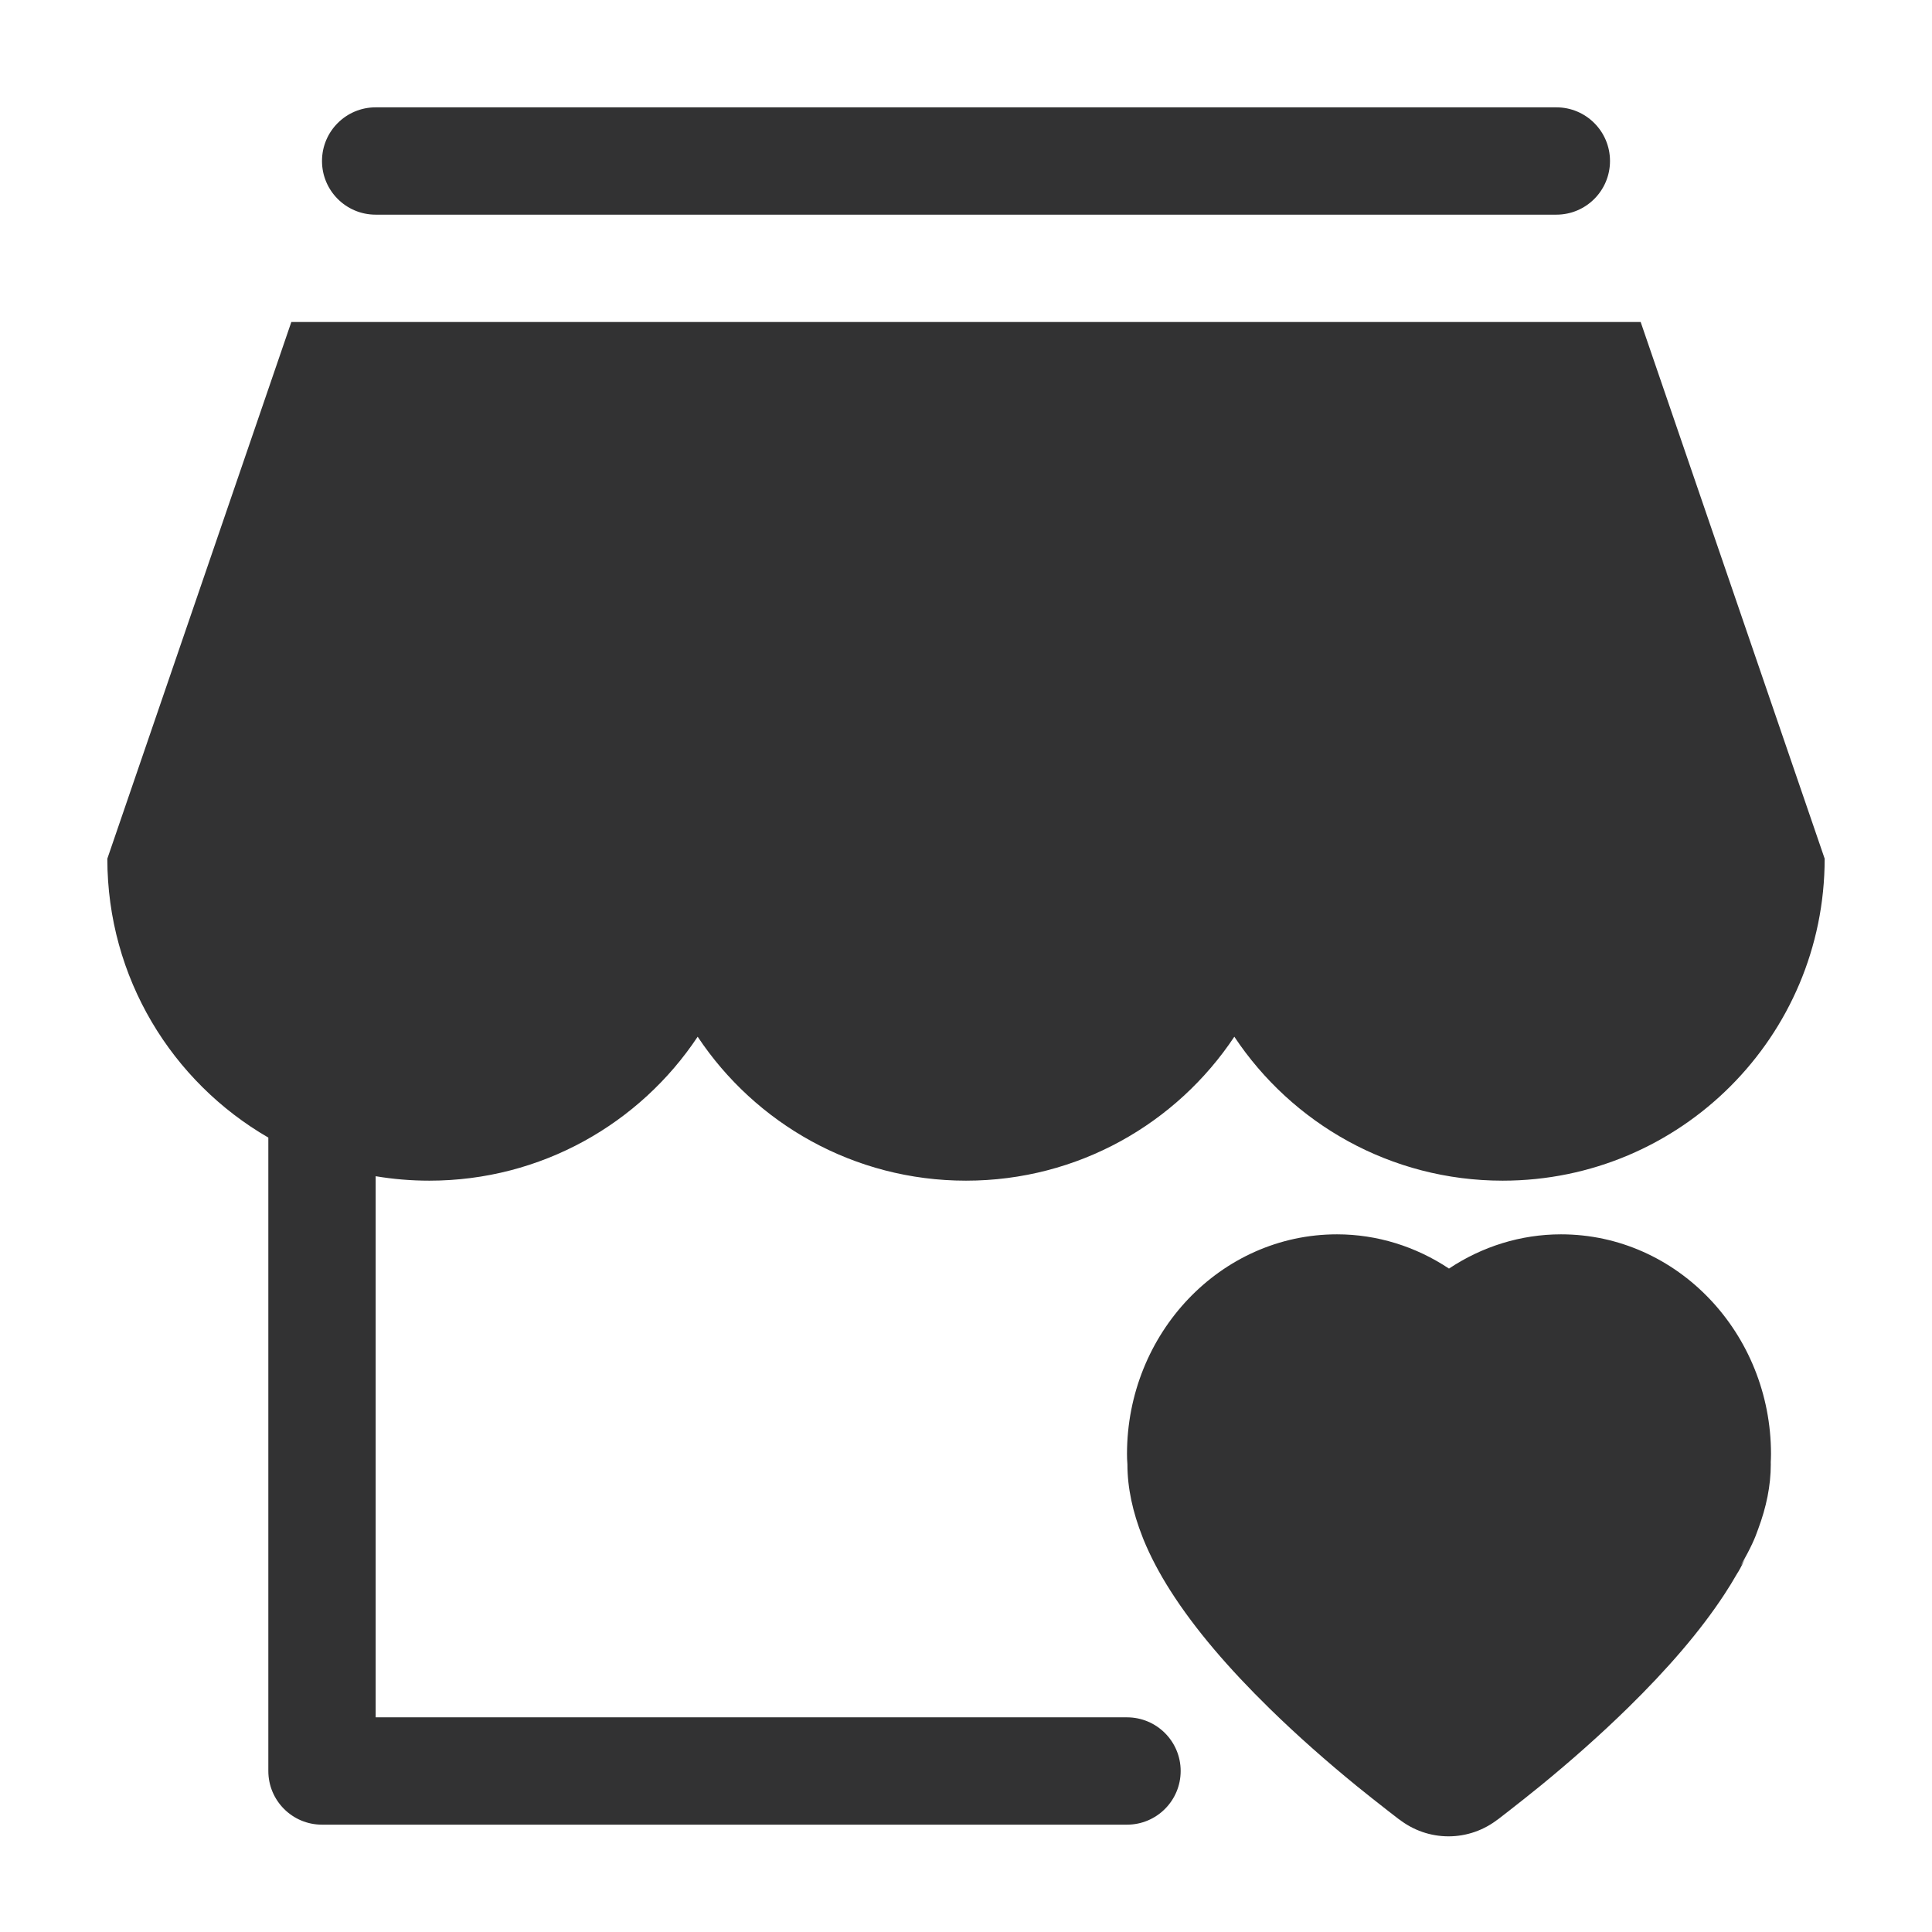
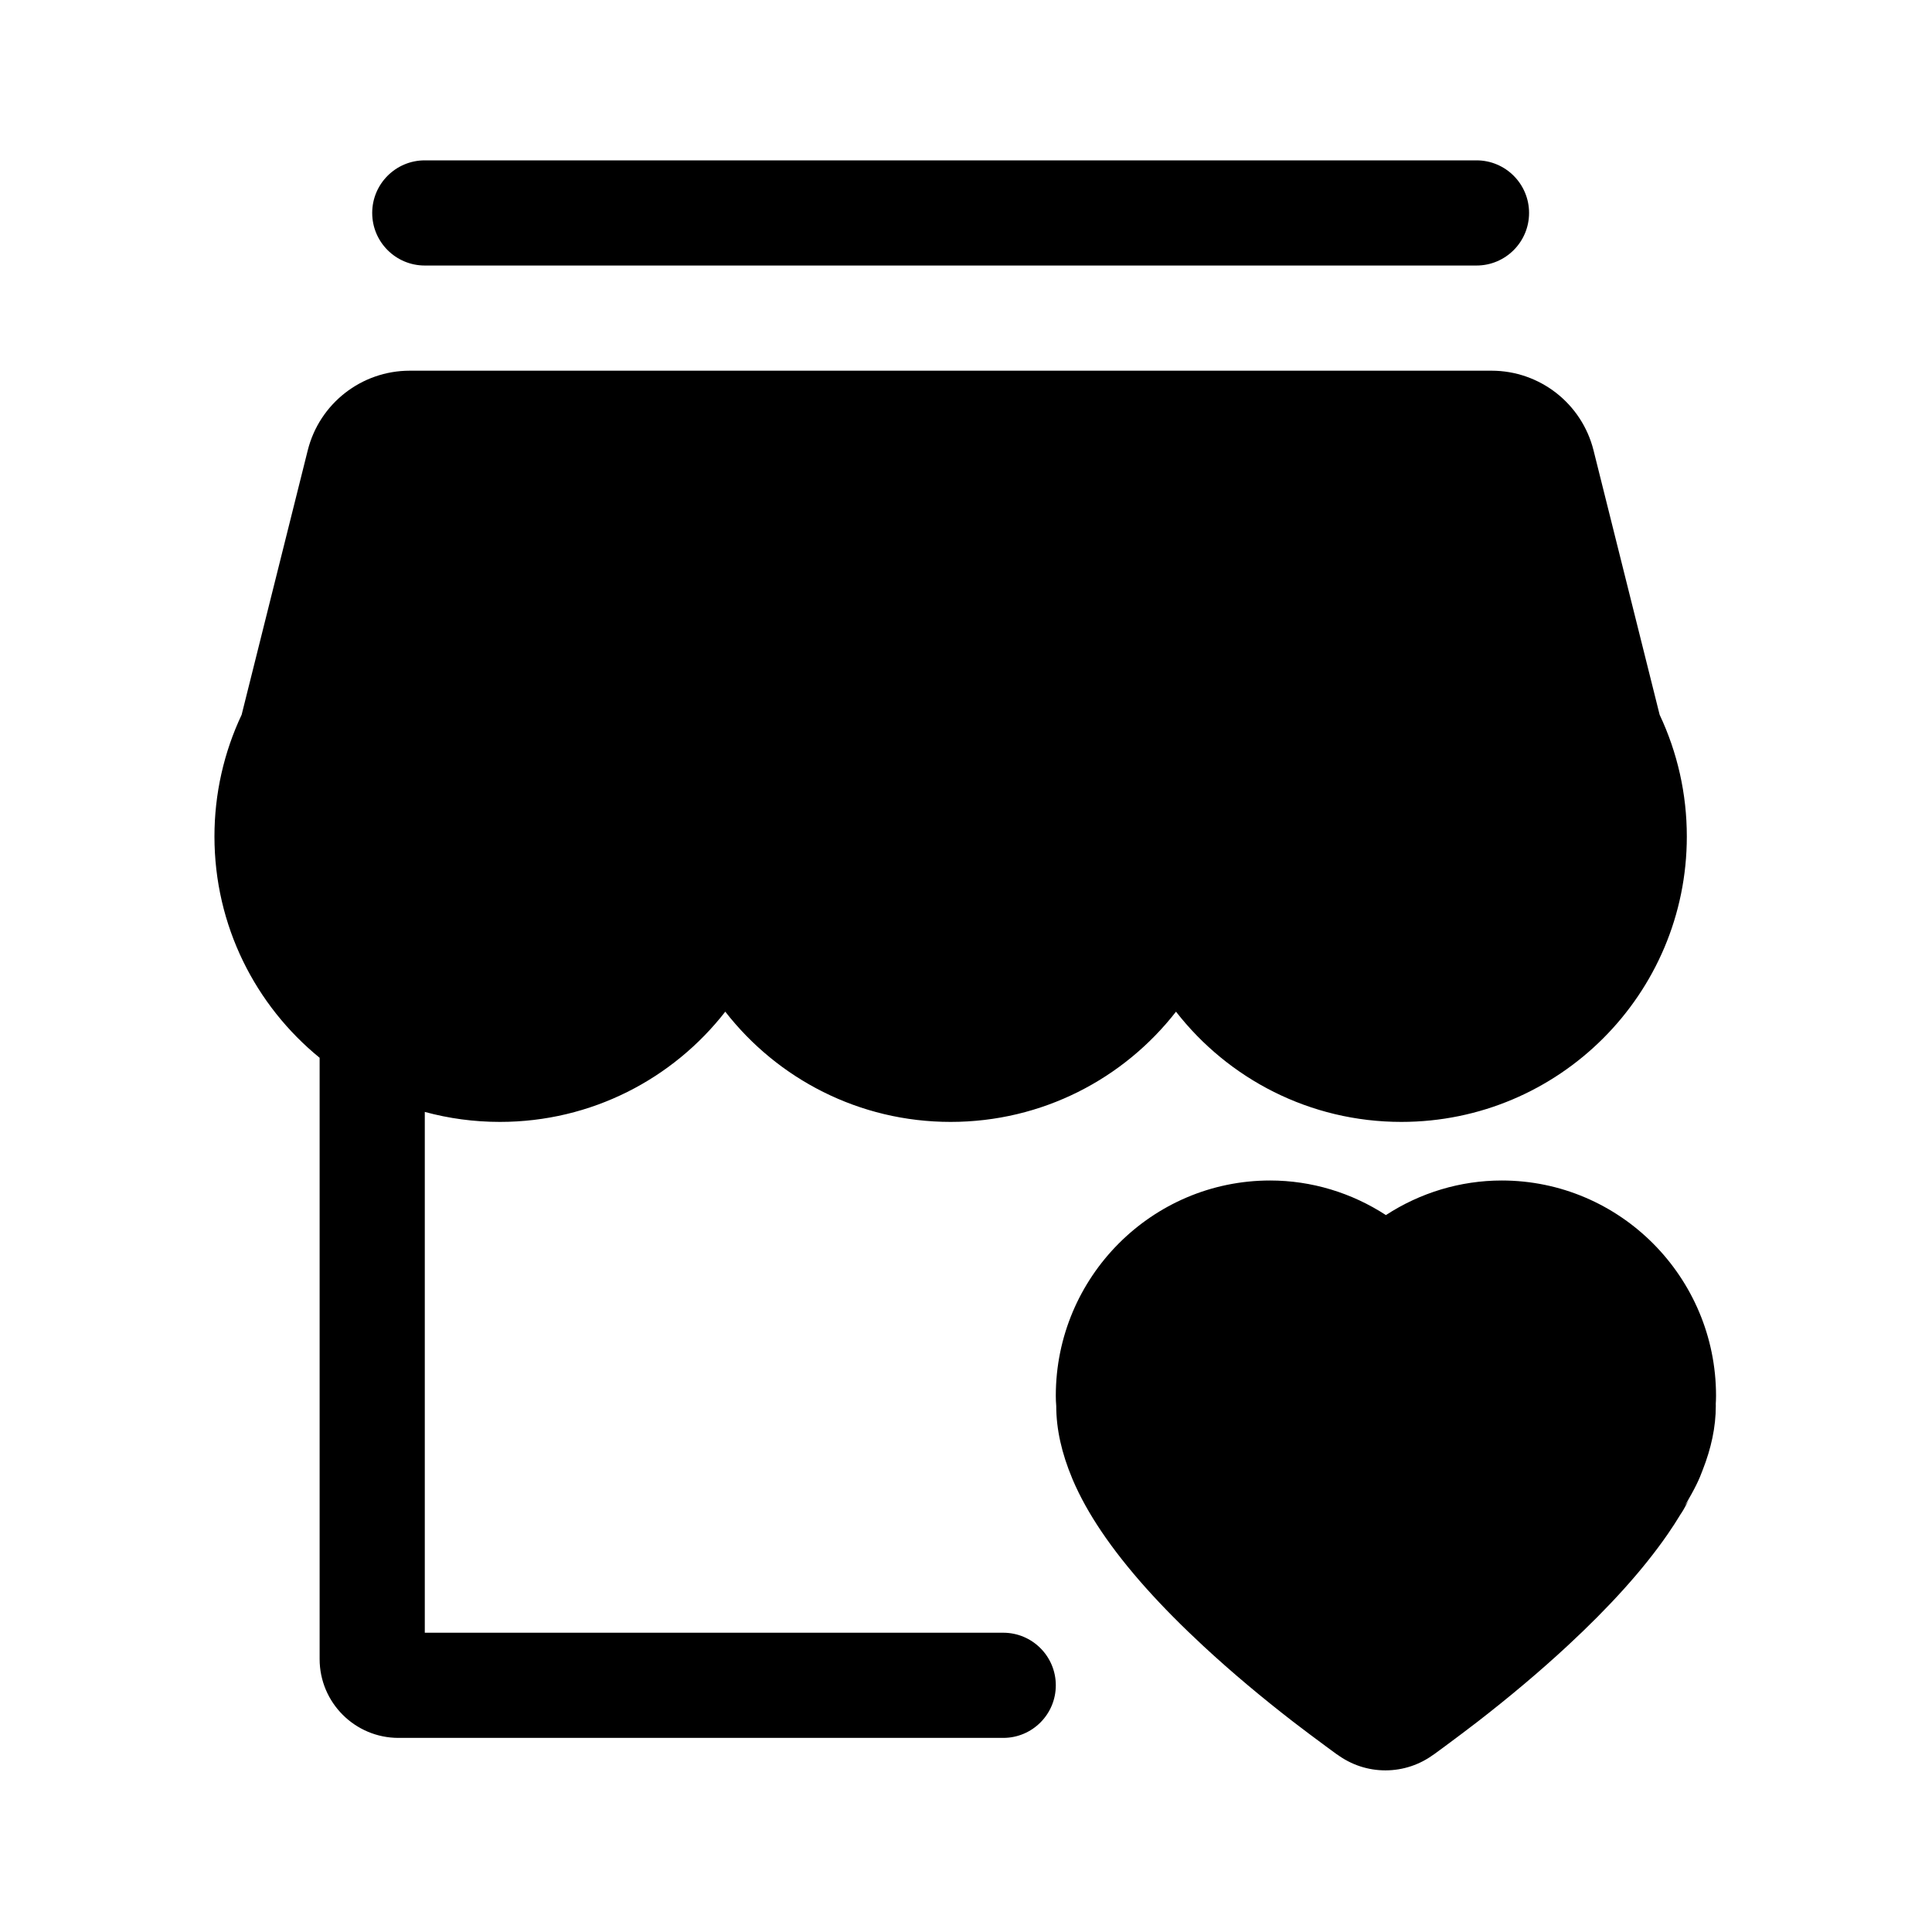
- <svg xmlns="http://www.w3.org/2000/svg" width="1000" height="1000">
-   <path d="M194.444 608.807v280.082h388.89c15.34 0 27.777 12.436 27.777 27.778 0 15.34-12.436 27.777-27.778 27.777H166.667c-15.342 0-27.778-12.436-27.778-27.777V588.814c-49.817-28.817-83.333-82.68-83.333-144.37l95.238-277.777h698.412l95.238 277.777c0 92.048-74.619 166.667-166.666 166.667-57.972 0-109.03-29.597-138.89-74.506-29.858 44.909-80.917 74.506-138.888 74.506-57.971 0-109.03-29.597-138.889-74.506-29.859 44.909-80.917 74.506-138.889 74.506-9.464 0-18.744-.789-27.778-2.304zm0-553.251h611.112c15.34 0 27.777 12.436 27.777 27.777 0 15.342-12.436 27.778-27.777 27.778H194.444c-15.34 0-27.777-12.436-27.777-27.778 0-15.34 12.436-27.777 27.777-27.777zm694.331 702.43h27.778c0 10.965-2.293 22.106-6.514 33.416-1.64 4.743-3.674 9.488-8.947 18.794 1.406-1.978 1.406-1.978 1.603-2.336-.024.04-.024.04.886-1.627l-.622 1.191c.123-.198.123-.198-.435.93-1.306 2.59-2.598 4.987-3.458 6.241a201.646 201.646 0 0 1-6.383 10.426c-12.522 19.169-29.597 38.916-50.169 59.054-14.38 14.076-29.668 27.564-45.159 40.234-9.202 7.527-26.45 20.89-21.762 17.142-7.402 5.864-16.474 9.035-25.827 9.035-9.269 0-18.263-3.06-25.803-8.99 4.86 3.871-12.568-9.588-21.748-17.078-15.46-12.613-30.704-26.037-45.044-40.067-21.208-20.746-38.687-41.103-51.294-60.889-5.743-9.013-10.44-17.866-14.048-26.72-.25-.632-.25-.632-.398-1.032-5.165-13.032-7.883-25.639-7.883-37.75-.158-2.117-.215-3.483-.215-5.355 0-62.376 48.366-113.716 108.713-113.716 20.735 0 40.776 6.301 57.948 17.724 17.15-11.424 37.201-17.724 57.96-17.724 60.331 0 108.713 51.361 108.713 113.716-.042 2.533-.044 2.629-.134 4.177l.02 1.203h-27.778z" fill="#323233" fill-rule="evenodd" />
+ <svg xmlns="http://www.w3.org/2000/svg" xmlns:xlink="http://www.w3.org/1999/xlink" width="1000" height="1000">
+   <defs>
+     <path d="M165.436 547.504C132.214 520.41 111 479.154 111 432.943c0-22.03 4.86-43.454 14.069-62.977l34.215-136.862c6.059-24.233 27.832-41.233 52.81-41.233h559.909c24.979 0 46.752 17 52.81 41.233l34.216 136.862c9.208 19.523 14.068 40.948 14.068 62.977 0 81.602-66.151 147.753-147.753 147.753-47.414 0-89.612-22.333-116.648-57.053-27.036 34.72-69.233 57.053-116.647 57.053s-89.612-22.333-116.648-57.053c-27.036 34.72-69.234 57.053-116.647 57.053-13.457 0-26.494-1.799-38.883-5.17v269.571h299.396c15.031 0 27.217 12.186 27.217 27.218s-12.186 27.218-27.217 27.218H206.262c-22.548 0-40.826-18.279-40.826-40.827V547.504zM219.87 83h544.355c15.032 0 27.218 12.186 27.218 27.218s-12.186 27.218-27.218 27.218H219.871c-15.032 0-27.218-12.186-27.218-27.218S204.84 83 219.871 83zm641.012 644.72h27.218c0 10.93-2.404 21.999-6.81 33.18-1.711 4.687-3.829 9.369-9.31 18.54 1.45-1.934 1.45-1.934 1.658-2.292l.931-1.62-.653 1.184c.144-.224.144-.224-.444.902-1.352 2.54-2.696 4.902-3.584 6.128a196.206 196.206 0 0 1-6.61 10.228c-12.945 18.773-30.582 38.098-51.832 57.804-14.85 13.772-30.64 26.968-46.635 39.363-9.502 7.363-27.334 20.45-22.493 16.784a41.957 41.957 0 0 1-25.21 8.419c-8.979 0-17.732-2.821-25.182-8.372 5.013 3.783-13.003-9.4-22.482-16.725-15.964-12.339-31.706-25.473-46.515-39.198-21.907-20.302-39.962-40.223-52.997-59.604-5.951-8.848-10.823-17.547-14.573-26.266-.264-.634-.264-.634-.42-1.034-5.387-12.872-8.234-25.384-8.234-37.446a58.794 58.794 0 0 1-.222-5.247c0-61.436 49.708-111.423 110.927-111.423 21.437 0 42.202 6.352 59.935 17.9 17.71-11.549 38.484-17.9 59.946-17.9 61.202 0 110.926 50.008 110.926 111.423-.043 2.512-.045 2.637-.137 4.125l.02 1.147h-27.218z" id="a" />
+   </defs>
+   <use fill="#000" xlink:href="#a" fill-rule="evenodd" />
</svg>
